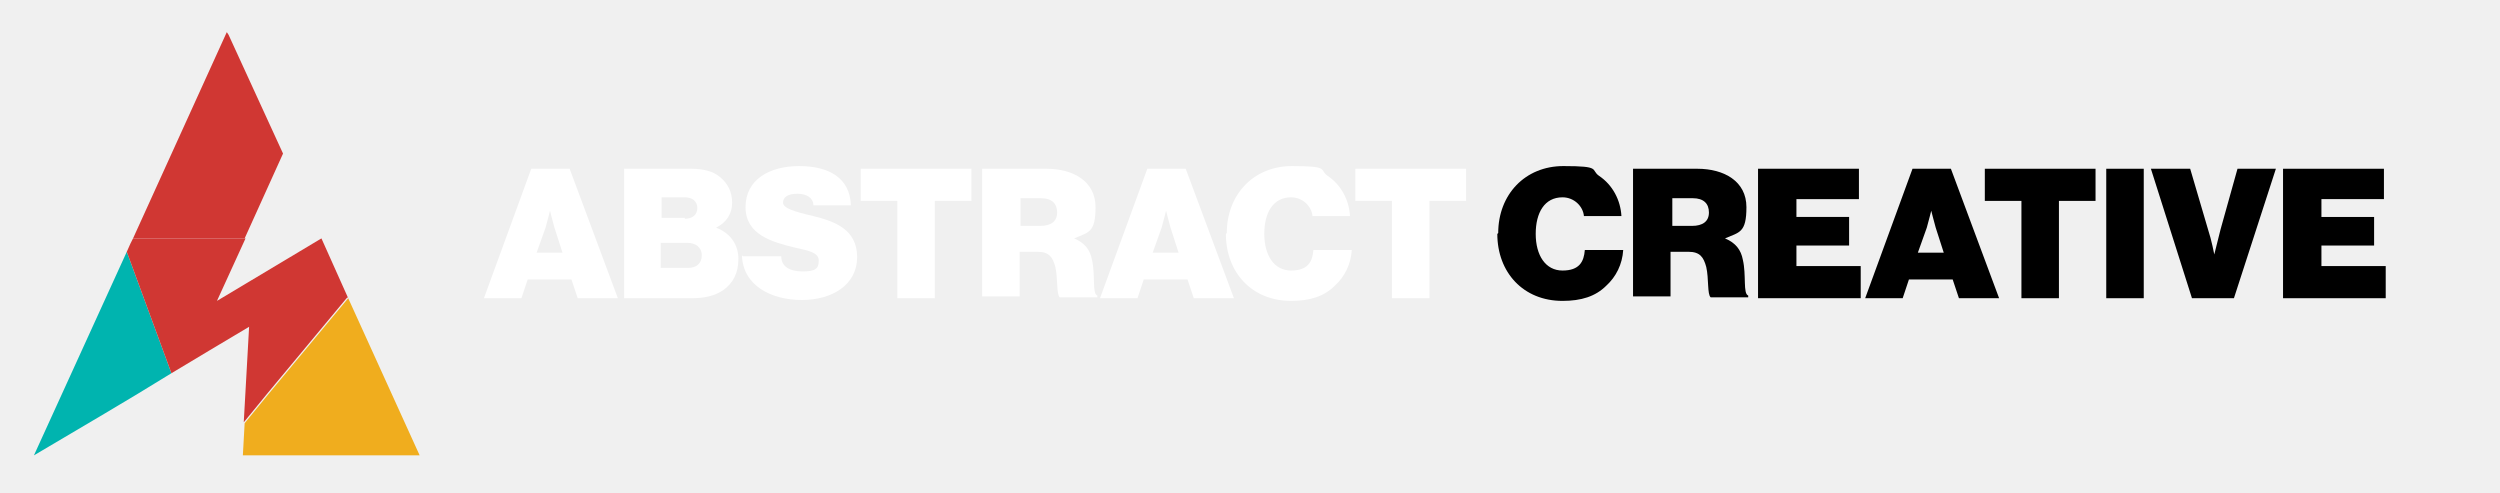
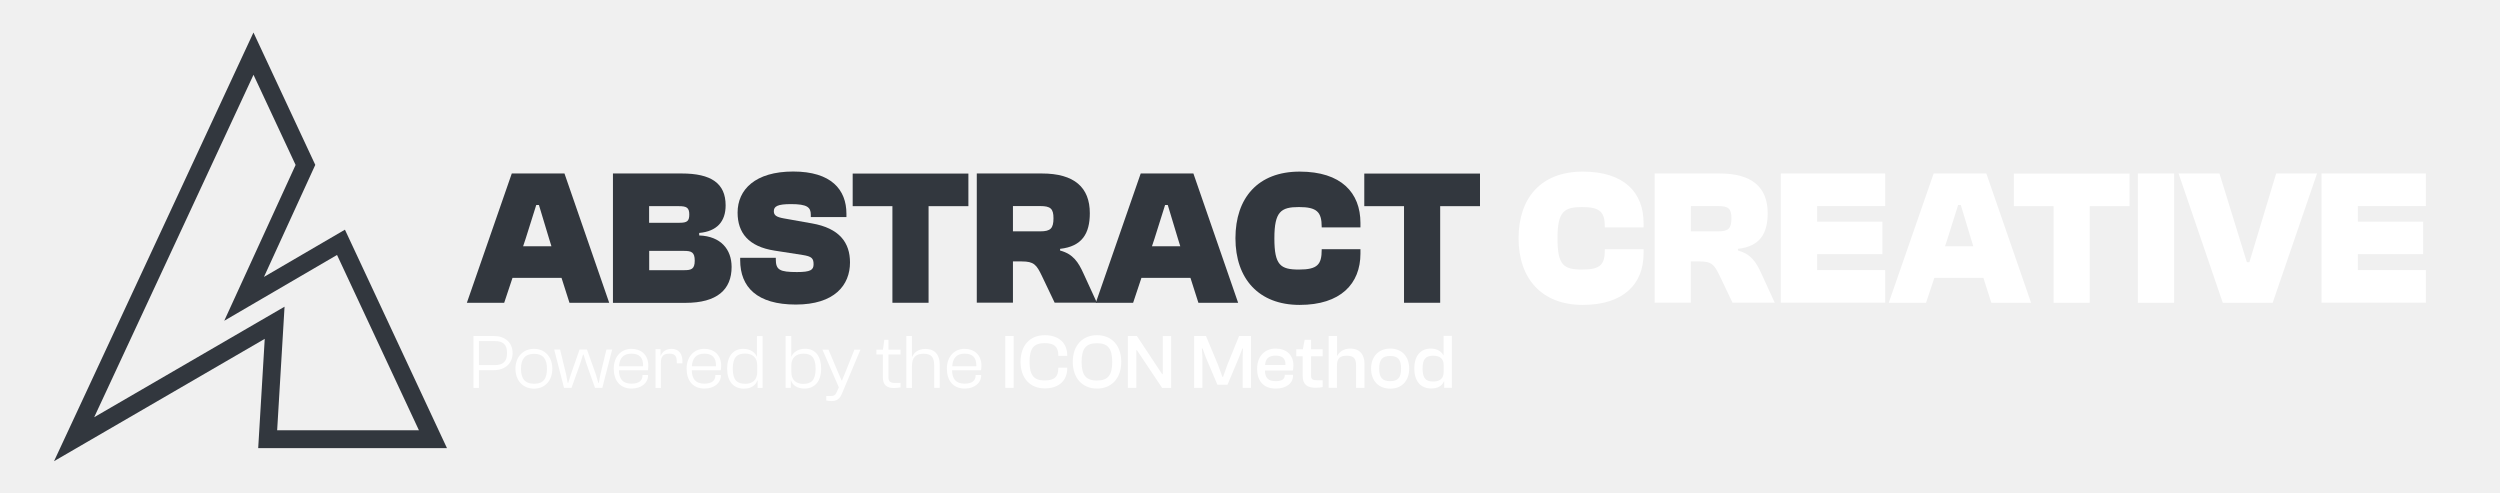
<svg xmlns="http://www.w3.org/2000/svg" id="Layer_1" version="1.1" viewBox="0 0 280 55.2">
  <defs>
    <style>
      .st0 {
        fill: none;
+         stroke: #32373e;
+         stroke-miterlimit: 10;
+         stroke-width: 2px;
      }

      .st1 {
-         fill: #00b4af;
+         fill: #32373e;
      }

      .st2 {
-         fill: #d03733;
-       }
- 
-       .st3 {
        fill: #fff;
-       }
- 
-       .st4 {
-         fill: #f0ad1e;
-       }
- 
-       .st5 {
-         fill: #ee4137;
      }
    </style>
  </defs>
  <g>
-     <path class="st3" d="M59.5,18.9h4.3l5.4,14.5h-4.5l-.7-2.1h-4.9l-.7,2.1h-4.2s5.3-14.5,5.3-14.5ZM60,28.3h3l-.9-2.8c-.2-.7-.5-1.9-.5-1.9h0s-.3,1.2-.5,1.9l-1,2.8h0Z" />
-     <path class="st3" d="M69.9,18.9h7.5c1.4,0,2.5.3,3.2.9.9.7,1.4,1.7,1.4,2.9s-.6,2.2-1.8,2.8h0c1.6.6,2.5,1.9,2.5,3.5s-.6,2.7-1.7,3.5c-.9.6-2,.9-3.5.9h-7.6v-14.5ZM76.7,24.5c.8,0,1.4-.4,1.4-1.2s-.6-1.2-1.4-1.2h-2.6v2.3h2.6ZM77.1,30c.9,0,1.5-.5,1.5-1.4s-.7-1.4-1.6-1.4h-3v2.8h3.1Z" />
-     <path class="st3" d="M83.2,28.7h4.3c0,1.2,1,1.7,2.4,1.7s1.8-.3,1.8-1.2-1-1.1-2.8-1.5c-2.4-.6-5.4-1.4-5.4-4.5s2.7-4.6,6-4.6,5.7,1.3,5.8,4.4h-4.2c0-.8-.7-1.3-1.8-1.3s-1.6.4-1.6,1,1.2,1,3.4,1.5c2.4.6,4.9,1.5,4.9,4.6s-2.8,4.8-6.2,4.8-6.6-1.6-6.7-5h0Z" />
-     <path class="st3" d="M96.3,18.9h12.5v3.6h-4.1v10.9h-4.2v-10.9h-4.1v-3.6h-.1Z" />
-     <path class="st3" d="M110,18.9h7.2c3,0,5.5,1.4,5.5,4.3s-.8,2.8-2.4,3.5h0c1.2.5,1.8,1.3,2,2.4.4,1.7,0,3.8.6,4v.2h-4.2c-.4-.3-.2-2.1-.5-3.4-.3-1.1-.7-1.7-2-1.7h-2v5h-4.2v-14.5.2ZM114.2,25.3h2.3c1.2,0,1.9-.5,1.9-1.5s-.6-1.6-1.8-1.6h-2.3v3.1h0Z" />
-     <path class="st3" d="M128.5,18.9h4.3l5.4,14.5h-4.5l-.7-2.1h-4.9l-.7,2.1h-4.2s5.3-14.5,5.3-14.5ZM129,28.3h3l-.9-2.8c-.2-.7-.5-1.9-.5-1.9h0s-.3,1.2-.5,1.9l-1,2.8h-.1Z" />
-     <path class="st3" d="M137.4,26.1c0-4.3,3-7.5,7.3-7.5s3,.4,4,1.1c1.5,1,2.4,2.7,2.5,4.5h-4.2c-.1-1.1-1.1-2.1-2.4-2.1-2,0-3,1.7-3,4.1s1.1,4.1,3,4.1,2.4-1,2.5-2.3h4.3c-.1,1.6-.8,3-1.9,4-1.2,1.2-2.8,1.7-4.9,1.7-4.4,0-7.3-3.2-7.3-7.5h0Z" />
-     <path class="st3" d="M151.7,18.9h12.5v3.6h-4.1v10.9h-4.2v-10.9h-4.1v-3.6h0Z" />
-     <path d="M167.8,26.1c0-4.3,3-7.5,7.3-7.5s3,.4,4,1.1c1.5,1,2.4,2.7,2.5,4.5h-4.2c-.1-1.1-1.1-2.1-2.4-2.1-2,0-3,1.7-3,4.1s1.1,4.1,3,4.1,2.4-1,2.5-2.3h4.3c-.1,1.6-.8,3-1.9,4-1.2,1.2-2.8,1.7-4.9,1.7-4.4,0-7.3-3.2-7.3-7.5h0Z" />
-     <path d="M182.9,18.9h7.2c3,0,5.5,1.4,5.5,4.3s-.8,2.8-2.4,3.5h0c1.2.5,1.8,1.3,2,2.4.4,1.7,0,3.8.6,4v.2h-4.2c-.4-.3-.2-2.1-.5-3.4-.3-1.1-.7-1.7-2-1.7h-2v5h-4.2v-14.5.2ZM187.2,25.3h2.3c1.2,0,1.9-.5,1.9-1.5s-.6-1.6-1.8-1.6h-2.3v3.1h0Z" />
-     <path d="M196.9,18.9h11.3v3.4h-7v2h5.9v3.2h-5.9v2.3h7.2v3.6h-11.5s0-14.5,0-14.5Z" />
-     <path d="M214.2,18.9h4.3l5.4,14.5h-4.5l-.7-2.1h-4.9l-.7,2.1h-4.2l5.3-14.5h0ZM214.7,28.3h3l-.9-2.8c-.2-.7-.5-1.9-.5-1.9h0s-.3,1.2-.5,1.9l-1,2.8h-.1Z" />
-     <path d="M222.2,18.9h12.5v3.6h-4.1v10.9h-4.2v-10.9h-4.1v-3.6h0Z" />
-     <path d="M235.9,18.9h4.2v14.5h-4.2v-14.5Z" />
-     <path d="M240.9,18.9h4.4l2,6.8c.4,1.2.7,2.8.7,2.8h0s.4-1.6.7-2.8l1.9-6.8h4.3l-4.7,14.5h-4.7l-4.6-14.5h0Z" />
-     <path d="M255.7,18.9h11.3v3.4h-7v2h5.9v3.2h-5.9v2.3h7.2v3.6h-11.5v-14.5h0Z" />
+     <path class="st2" d="M53.03,43.44v-5.81h2.27c1.22,0,2.11.7,2.11,1.91s-.9,1.92-2.11,1.92h-1.66v1.99h-.62,0ZM53.64,38.19v2.7h1.76c.95,0,1.39-.4,1.39-1.35s-.44-1.34-1.39-1.34h-1.76Z" />
+     <path class="st2" d="M57.73,41.3c0-1.3.83-2.23,2.08-2.23s2.05.93,2.05,2.23-.8,2.23-2.05,2.23-2.08-.93-2.08-2.23ZM61.26,41.3c0-1.06-.41-1.67-1.44-1.67s-1.47.6-1.47,1.67.41,1.68,1.47,1.68,1.44-.6,1.44-1.68Z" />
+     <path class="st2" d="M63.17,43.44l-1.1-4.29h.66l.68,2.8.17.93h.06l.29-.93.98-2.8h.83l1,2.8.27.93h.06l.17-.93.68-2.8h.64l-1.1,4.29h-.82l-.96-2.71-.32-1.02h-.06l-.32,1.02-.97,2.71h-.84Z" />
+     <path class="st2" d="M68.74,41.3c0-1.3.77-2.23,1.99-2.23,1.03,0,1.88.63,1.88,1.89,0,.2-.02.39-.04.51h-3.25c.02.95.4,1.5,1.42,1.5.87,0,1.22-.39,1.22-.91v-.06h.62v.06c0,.83-.75,1.46-1.84,1.46-1.32,0-2-.93-2-2.23h0ZM69.33,41.02h2.7c.03-1.02-.47-1.41-1.31-1.41-.95,0-1.33.55-1.39,1.41Z" />
+     <path class="st2" d="M73.42,43.44v-4.34h.56v.72h.04c.14-.4.56-.75,1.19-.75.88,0,1.22.64,1.22,1.37v.25h-.63v-.15c0-.67-.21-.93-.83-.93-.67,0-.95.3-.95,1v2.84h-.63.03Z" />
+     <path class="st2" d="M76.9,41.3c0-1.3.77-2.23,1.99-2.23,1.03,0,1.88.63,1.88,1.89,0,.2-.02.39-.04.51h-3.25c.02.95.4,1.5,1.42,1.5.87,0,1.22-.39,1.22-.91v-.06h.62v.06c0,.83-.75,1.46-1.84,1.46-1.32,0-2-.93-2-2.23h0ZM77.49,41.02h2.7c.03-1.02-.47-1.41-1.31-1.41-.95,0-1.33.55-1.39,1.41Z" />
+     <path class="st2" d="M81.44,41.3c0-1.36.64-2.23,1.81-2.23.83,0,1.35.44,1.53.91v-2.34h.63v5.81h-.56v-.83h-.03c-.19.54-.69.91-1.5.91-1.21,0-1.88-.87-1.88-2.23ZM83.44,42.99c.85,0,1.37-.44,1.37-1.32v-.74c0-.88-.51-1.33-1.37-1.33s-1.37.38-1.37,1.69.51,1.69,1.37,1.69h0Z" />
+     <path class="st2" d="M87.99,43.44v-5.81h.63v2.34c.19-.47.72-.91,1.55-.91,1.18,0,1.8.87,1.8,2.23s-.67,2.23-1.87,2.23c-.81,0-1.32-.37-1.51-.91h-.02v.83h-.58ZM90,42.99c.84,0,1.35-.38,1.35-1.69s-.52-1.69-1.35-1.69-1.37.44-1.37,1.33v.74c0,.87.52,1.32,1.37,1.32h0Z" />
+     <path class="st2" d="M92.54,44.85v-.5h.48c.39,0,.52-.08.68-.41l.25-.56-1.84-4.22h.68l1.01,2.39.45,1.05h.06l.43-1.05.95-2.39h.68l-2.09,4.97c-.28.65-.68.79-1.15.79-.21,0-.44-.03-.56-.06h-.03Z" />
+     <path class="st2" d="M98.88,42.23v-2.53h-.72v-.54h.73l.15-1.1h.47v1.1h1.35v.54h-1.35v2.57c0,.5.24.62.79.62h.56v.5c-.15.02-.41.07-.73.07-.79,0-1.25-.31-1.25-1.22h0Z" />
+     <path class="st2" d="M101.51,43.44v-5.81h.63v2.33h.03c.17-.41.6-.88,1.48-.88,1.12,0,1.6.75,1.6,1.72v2.64h-.62v-2.49c0-.93-.31-1.33-1.18-1.33s-1.31.4-1.31,1.37v2.46h-.63Z" />
+     <path class="st2" d="M106.05,41.3c0-1.3.77-2.23,1.99-2.23,1.03,0,1.88.63,1.88,1.89,0,.2-.02.39-.04.51h-3.25c.02.95.4,1.5,1.42,1.5.87,0,1.22-.39,1.22-.91v-.06h.62v.06c0,.83-.75,1.46-1.84,1.46-1.32,0-2-.93-2-2.23h0ZM106.65,41.02h2.7c.03-1.02-.47-1.41-1.31-1.41-.95,0-1.33.55-1.39,1.41Z" />
+     <path class="st2" d="M112.59,43.44v-5.81h.94v5.81h-.94Z" />
+     <path class="st2" d="M114.3,40.53c0-1.81,1.02-2.99,2.72-2.99,1.56,0,2.51.87,2.51,2.26v.06h-1v-.06c0-.95-.44-1.37-1.53-1.37-1.21,0-1.69.58-1.69,2.09s.48,2.09,1.69,2.09c1.1,0,1.53-.41,1.53-1.37v-.06h1v.06c0,1.4-.95,2.26-2.51,2.26-1.69,0-2.72-1.18-2.72-2.99v.02Z" />
+     <path class="st2" d="M120.15,40.53c0-1.81,1.06-2.99,2.72-2.99s2.71,1.18,2.71,2.99-1.06,2.99-2.71,2.99-2.72-1.18-2.72-2.99ZM124.57,40.53c0-1.51-.5-2.09-1.71-2.09s-1.72.58-1.72,2.09.51,2.09,1.72,2.09,1.71-.58,1.71-2.09Z" />
+     <path class="st2" d="M126.32,43.44v-5.81h1.01l2.21,3.34.62.93h.07v-4.26h.94v5.81h-1.01l-2.19-3.28-.64-.95h-.06v4.22h-.95Z" />
+     <path class="st2" d="M133.74,43.44v-5.81h1.33l1.33,3.19.51,1.39h.07l.5-1.39,1.3-3.19h1.33v5.81h-.93v-3.44l.03-.97h-.06l-.37.97-1.3,3.09h-1.13l-1.31-3.09-.35-.97h-.08l.06.97v3.44h-.94.02-.01Z" />
+     <path class="st2" d="M140.8,41.28c0-1.33.8-2.24,2.08-2.24,1.16,0,1.98.69,1.98,1.87,0,.22-.02.46-.06.59h-3.13c.03.79.32,1.19,1.22,1.19.72,0,1-.25,1-.64v-.07h.93v.08c0,.88-.77,1.46-1.94,1.46-1.42,0-2.09-.91-2.09-2.25h.01ZM141.69,40.88h2.28c.03-.74-.37-1.05-1.1-1.05-.82,0-1.13.38-1.18,1.05h0Z" />
+     <path class="st2" d="M145.9,42.11v-2.21h-.72v-.78h.74l.2-1.06h.72v1.06h1.3v.78h-1.3v2.16c0,.45.19.53.77.53h.53v.76c-.18.05-.48.08-.77.08-.96,0-1.47-.36-1.47-1.33h0Z" />
+     <path class="st2" d="M148.81,43.44v-5.81h.94v2.22h.03c.2-.39.66-.81,1.44-.81,1.13,0,1.6.74,1.6,1.68v2.72h-.94v-2.5c0-.77-.25-1.1-1.03-1.1s-1.11.29-1.11,1.11v2.48h-.94,0Z" />
+     <path class="st2" d="M153.56,41.28c0-1.33.83-2.24,2.15-2.24s2.12.91,2.12,2.24-.79,2.25-2.12,2.25-2.15-.91-2.15-2.25ZM156.92,41.28c0-.96-.31-1.41-1.22-1.41s-1.23.44-1.23,1.41.32,1.41,1.23,1.41,1.22-.44,1.22-1.41Z" />
+     <path class="st2" d="M158.4,41.28c0-1.37.66-2.24,1.85-2.24.76,0,1.22.37,1.41.75h.02v-2.17h.93v5.81h-.86v-.71h-.03c-.21.49-.68.79-1.42.79-1.23,0-1.9-.87-1.9-2.25h0v.02ZM160.51,42.73c.76,0,1.18-.34,1.18-1.06v-.77c0-.72-.41-1.06-1.18-1.06-.83,0-1.18.38-1.18,1.44s.34,1.45,1.18,1.45Z" />
  </g>
-   <g>
-     <polygon class="st0" points="30.1 44.1 27.3 47.4 27.3 47.4 30.1 44.1" />
-     <polygon class="st2" points="27.4 26.7 31.7 17.2 25.6 3.9 25.4 3.6 14.9 26.7 27.4 26.7" />
-     <path class="st1" d="M19.2,41.8l-5-13.6L3.8,51c5.4-3.2,10.4-6.1,15.4-9.2Z" />
-     <path class="st4" d="M47,51l-8-17.6-8.9,10.7-2.7,3.3-.2,3.6h19.9,0Z" />
-     <path class="st2" d="M39,33.4l-3-6.7-11.7,7,3.2-7h-12.6l-.3.6-.4.9,5,13.6c2.8-1.7,5.7-3.4,8.7-5.2l-.6,10.7,2.7-3.3,8.9-10.7h0Z" />
-     <polygon class="st5" points="39 33.4 30.1 44.1 39 33.4 39 33.4" />
-   </g>
+   <path class="st1" d="M52.29,33.91l5.03-14.48h5.9l5.01,14.48h-4.45l-.89-2.79h-5.49l-.93,2.79h-4.19,0ZM58.58,27.58h3.18l-.26-.84-1.14-3.78h-.3l-1.19,3.78-.28.84h-.01Z" />
+   <path class="st1" d="M68.65,33.91v-14.48h7.7c3.3,0,4.92,1.1,4.92,3.57,0,1.81-.97,2.91-2.96,3.09v.28c2.44.09,3.63,1.58,3.63,3.53,0,2.53-1.62,4.02-5.16,4.02h-8.13ZM72.71,24.95h3.41c.84,0,1.08-.19,1.08-.93,0-.78-.33-.93-1.17-.93h-3.33v1.86h0ZM72.71,30.26h3.91c.78,0,1.19-.1,1.19-1.06s-.37-1.1-1.19-1.1h-3.91v2.16Z" />
+   <path class="st1" d="M82.9,29.15v-.28h3.99v.17c0,1.19.43,1.43,2.37,1.43,1.53,0,1.86-.24,1.86-.87,0-.67-.21-.88-1.21-1.04l-3.15-.49c-2.94-.45-4.15-2.01-4.15-4.26,0-2.57,1.97-4.6,6.23-4.6s5.96,2.03,5.96,4.73v.37h-3.99v-.26c0-.84-.41-1.19-2.22-1.19-1.53,0-1.92.26-1.92.8,0,.45.28.65,1.12.8l3.15.56c3.07.54,4.26,2.14,4.26,4.38,0,2.53-1.73,4.71-6.07,4.71s-6.23-1.95-6.23-4.97h0Z" />
+   <path class="st1" d="M99.95,33.91v-10.82h-4.45v-3.65h12.96v3.65h-4.46v10.82h-4.06,0Z" />
+   <path class="st1" d="M109.4,33.91v-14.48h7.28c3.65,0,5.38,1.56,5.38,4.45,0,2.29-.88,3.72-3.33,3.99v.19c1.47.39,2.05,1.32,2.61,2.55l1.51,3.29h-4.73l-1.43-3c-.6-1.25-.89-1.62-2.25-1.62h-.99v4.62h-4.06.01ZM113.45,25.91h3.07c1.14,0,1.47-.33,1.47-1.47,0-1.06-.33-1.36-1.47-1.36h-3.07v2.83Z" />
+   <path class="st1" d="M122.73,33.91l5.03-14.48h5.9l5.01,14.48h-4.45l-.89-2.79h-5.49l-.93,2.79h-4.19.01ZM129.01,27.58h3.18l-.26-.84-1.14-3.78h-.3l-1.19,3.78-.28.84h0Z" />
+   <path class="st1" d="M138.37,26.68c0-4.52,2.53-7.46,7.19-7.46s6.81,2.37,6.81,5.75v.5h-4.34v-.06c0-1.67-.54-2.22-2.55-2.22s-2.75.5-2.75,3.5.67,3.5,2.75,3.5,2.55-.56,2.55-2.22v-.06h4.34v.49c0,3.38-2.22,5.75-6.81,5.75s-7.19-2.94-7.19-7.46h0Z" />
+   <path class="st1" d="M157.25,33.91v-10.82h-4.45v-3.65h12.96v3.65h-4.46v10.82h-4.06,0Z" />
+   <path class="st2" d="M170.08,26.68c0-4.52,2.53-7.46,7.19-7.46s6.81,2.37,6.81,5.75v.5h-4.34v-.06c0-1.67-.54-2.22-2.55-2.22s-2.75.5-2.75,3.5.67,3.5,2.75,3.5,2.55-.56,2.55-2.22v-.06h4.34v.49c0,3.38-2.22,5.75-6.81,5.75s-7.19-2.94-7.19-7.46h0Z" />
+   <path class="st2" d="M185.32,33.91v-14.48h7.28c3.65,0,5.38,1.56,5.38,4.45,0,2.29-.88,3.72-3.33,3.99v.19c1.47.39,2.05,1.32,2.61,2.55l1.51,3.29h-4.73l-1.43-3c-.6-1.25-.89-1.62-2.25-1.62h-.99v4.62h-4.06,0ZM189.38,25.91h3.07c1.14,0,1.47-.33,1.47-1.47,0-1.06-.33-1.36-1.47-1.36h-3.07v2.83Z" />
+   <path class="st2" d="M199.45,33.91v-14.48h11.69v3.65h-7.62v1.75h7.31v3.63h-7.31v1.79h7.62v3.65h-11.69Z" />
+   <path class="st2" d="M211.54,33.91l5.03-14.48h5.9l5.01,14.48h-4.45l-.89-2.79h-5.49l-.93,2.79h-4.19.01ZM217.83,27.58h3.18l-.26-.84-1.14-3.78h-.3l-1.19,3.78-.28.84h0Z" />
+   <path class="st2" d="M230,33.91v-10.82h-4.45v-3.65h12.96v3.65h-4.46v10.82h-4.06,0Z" />
+   <path class="st2" d="M239.44,33.91v-14.48h4.06v14.48h-4.06Z" />
+   <path class="st2" d="M248.95,33.91l-4.95-14.48h4.58l3.07,9.94h.28l3-9.94h4.58l-4.97,14.48h-5.6,0Z" />
+   <path class="st2" d="M260.01,33.91v-14.48h11.69v3.65h-7.62v1.75h7.31v3.63h-7.31v1.79h7.62v3.65h-11.69Z" />
+   <polygon class="st0" points="42.48 36.32 38.19 27.14 27.34 33.47 34.21 18.47 28.39 6.01 20.37 23.26 8.3 49.19 23.25 40.51 30.76 36.15 29.98 49.19 36.01 49.19 48.49 49.19 42.48 36.32" />
</svg>
